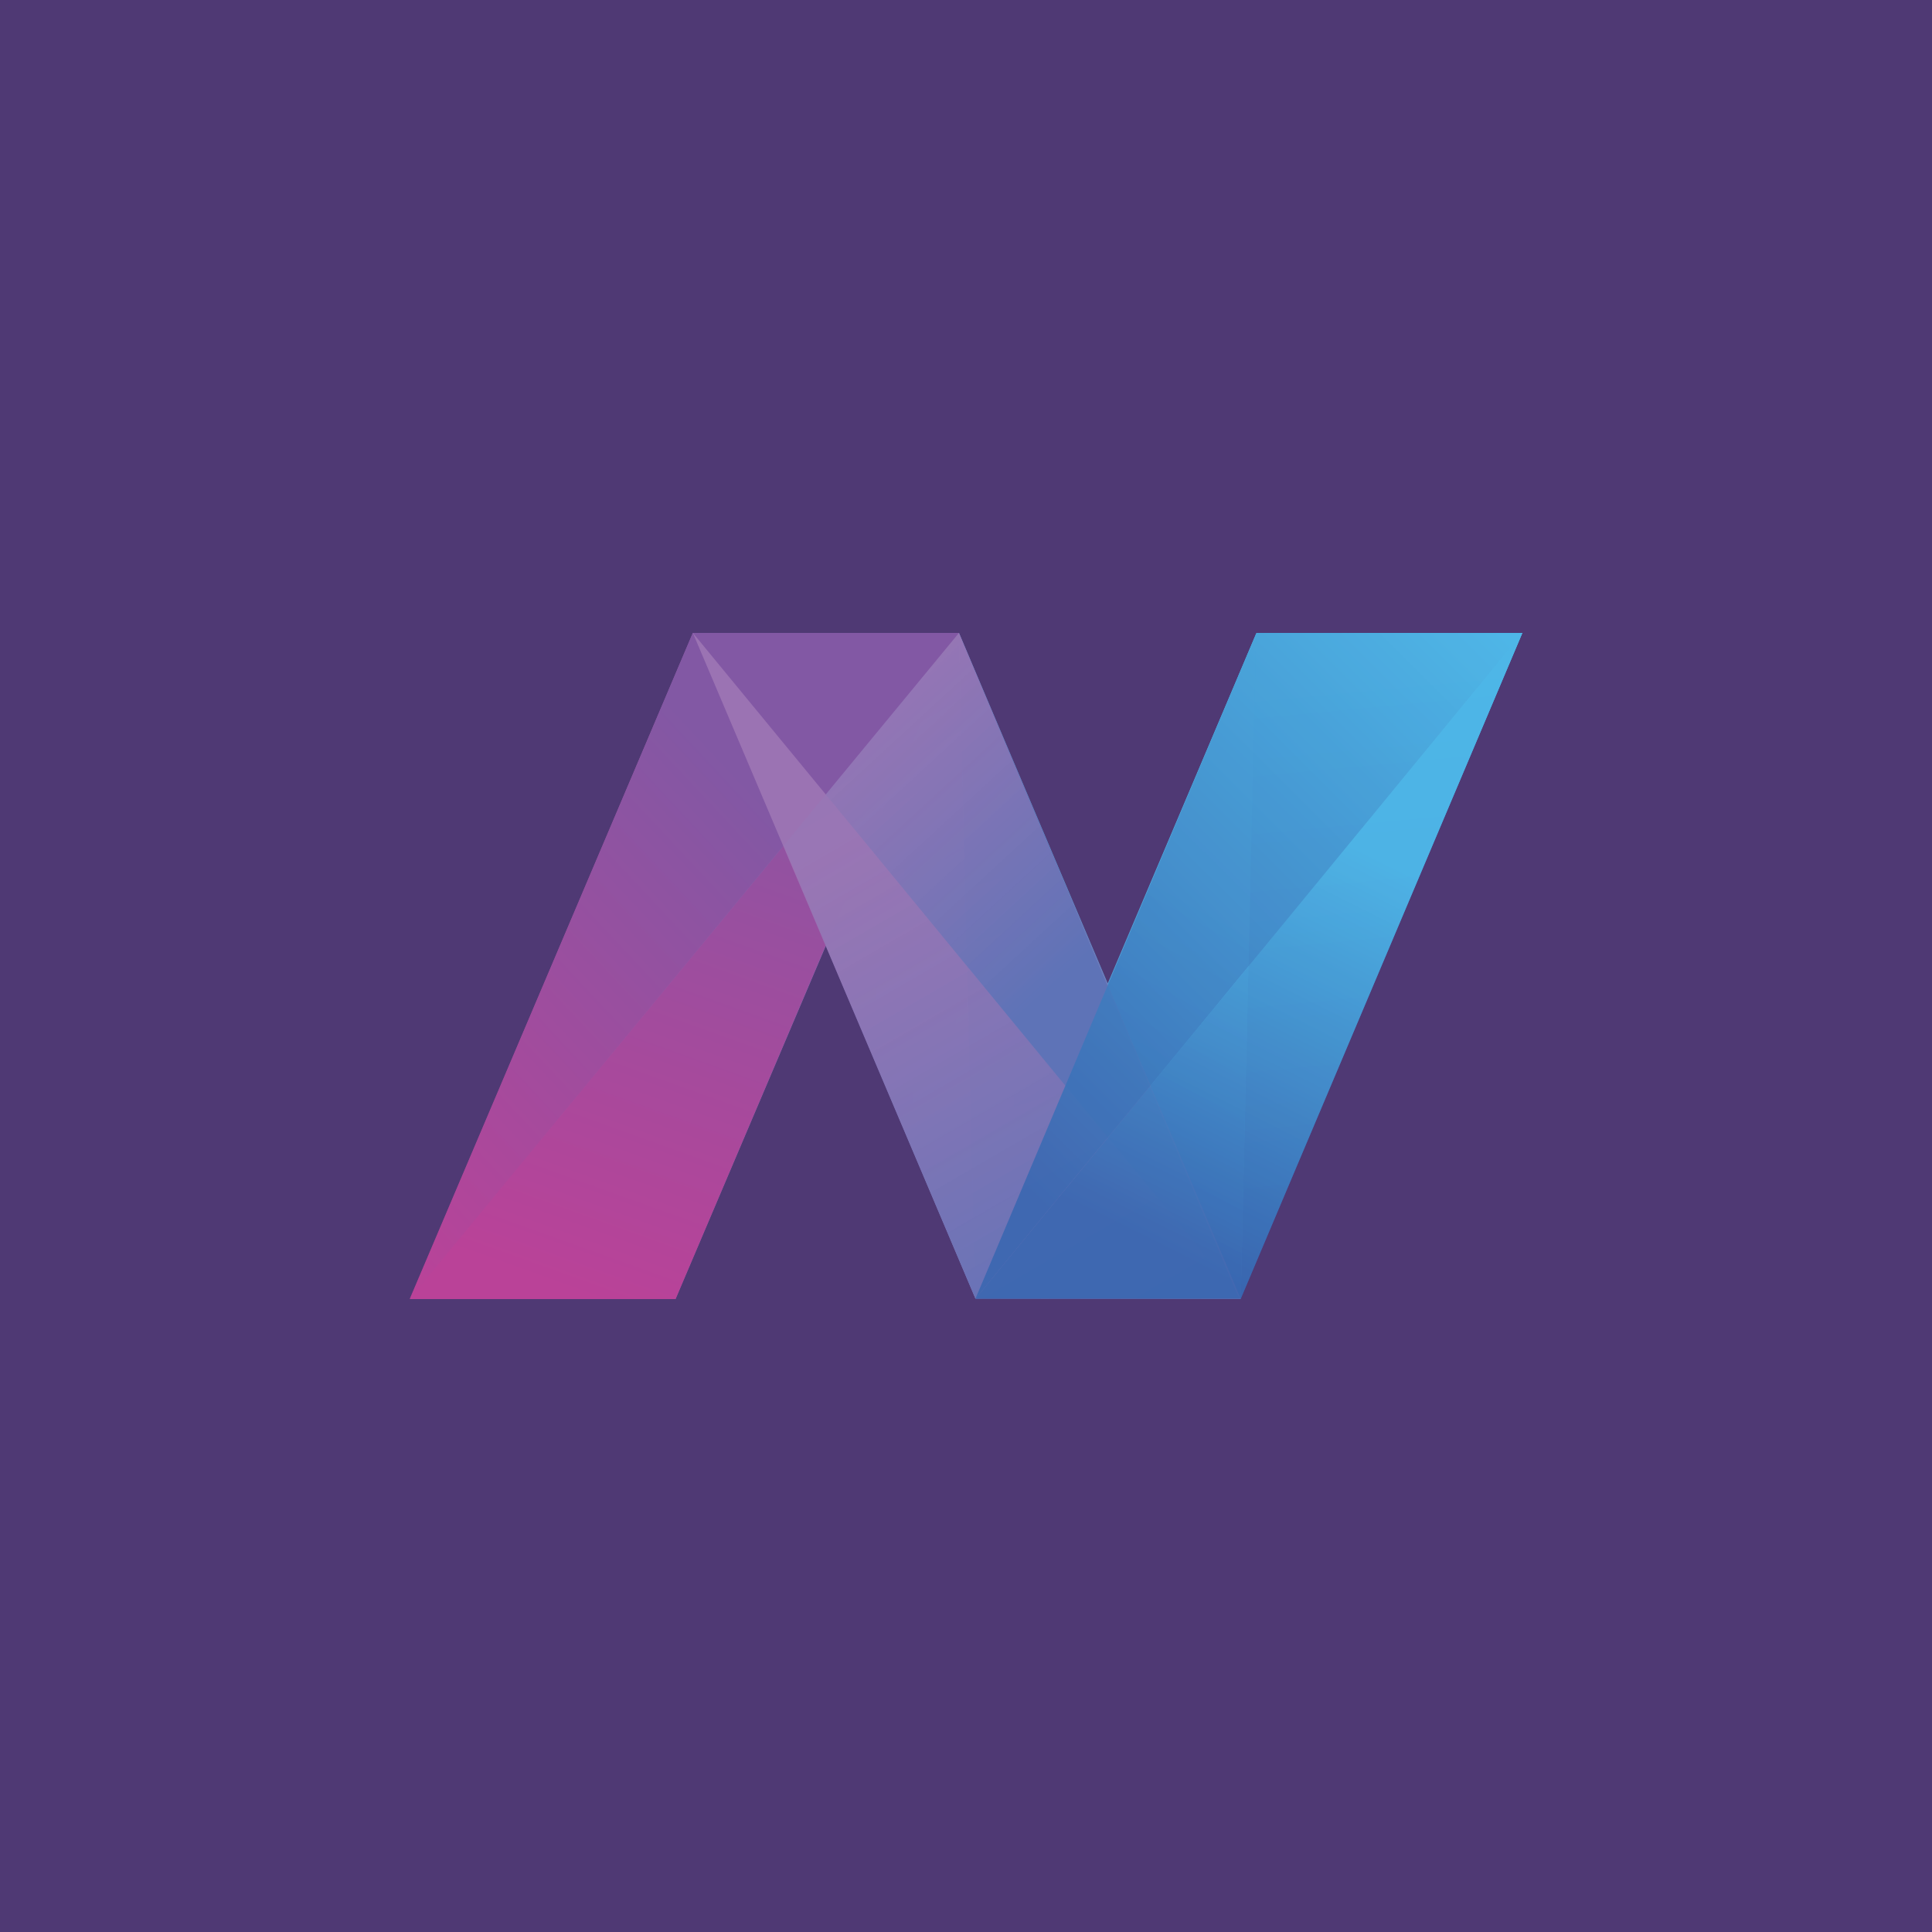
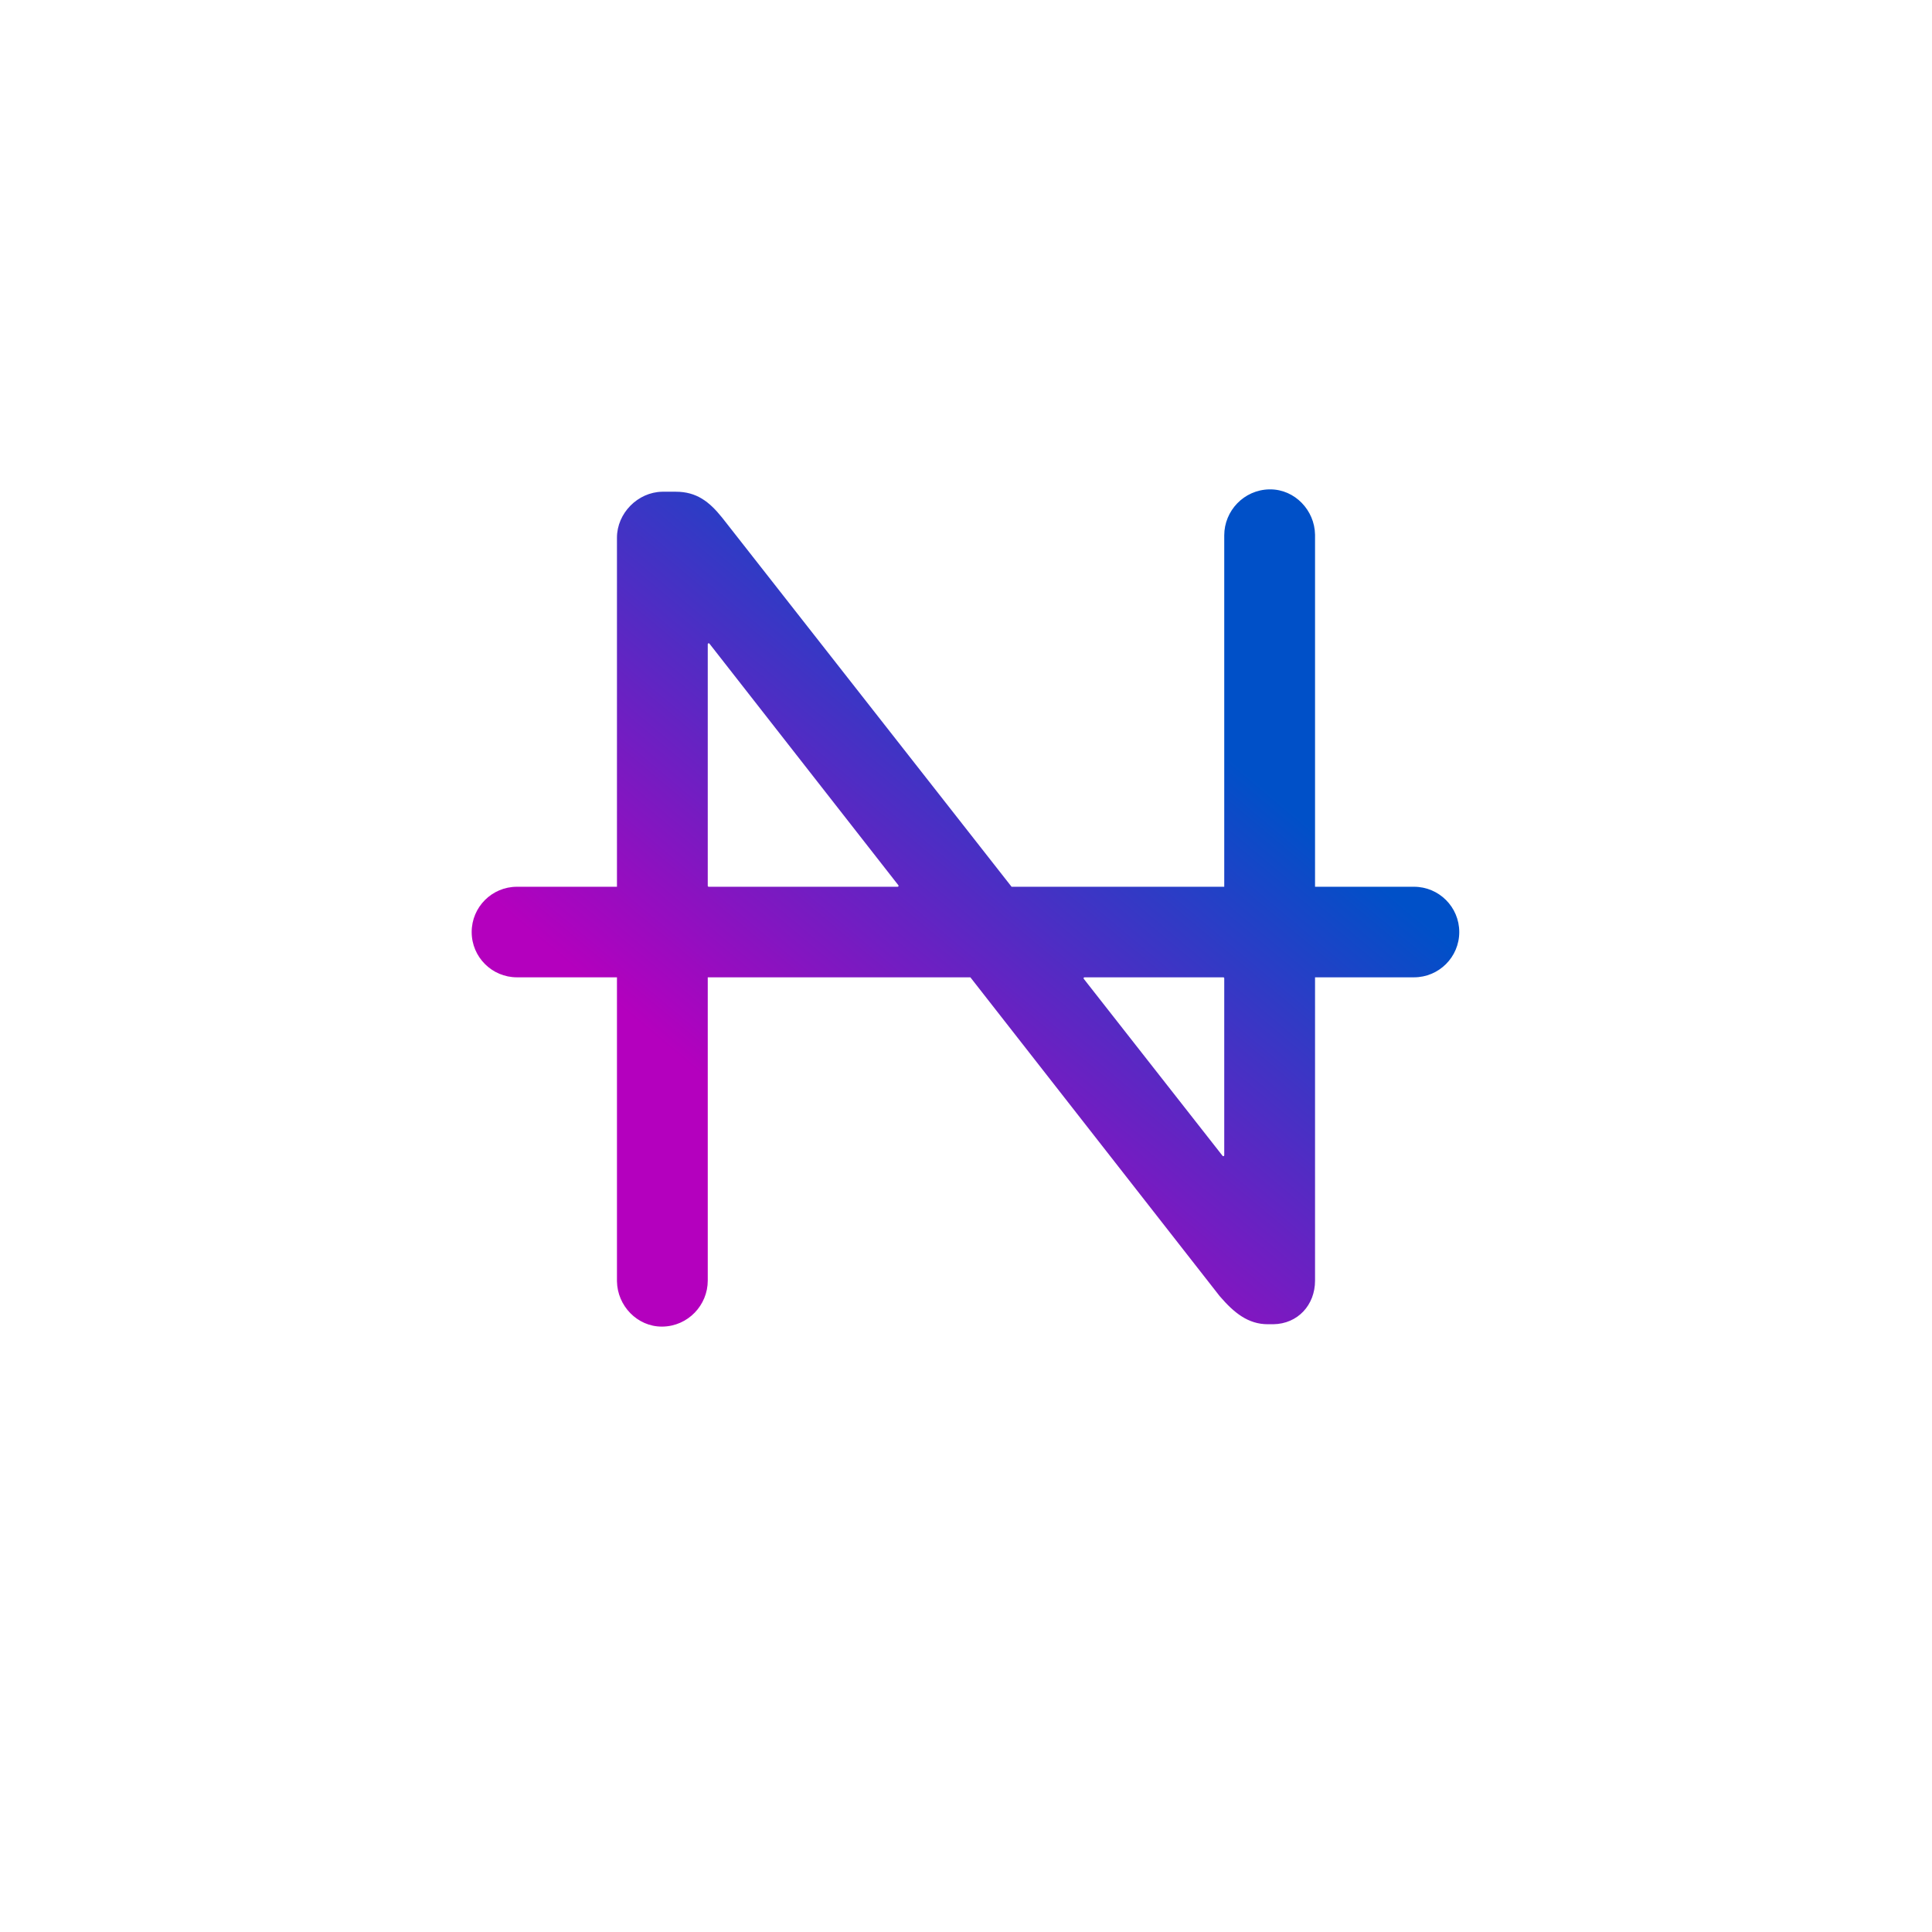
- <svg xmlns="http://www.w3.org/2000/svg" version="1.1" id="Layer_1" x="0px" y="0px" viewBox="0 0 512 512" style="enable-background:new 0 0 512 512;" xml:space="preserve">
-   <style type="text/css">
- 	.st0{fill:#151617;}
- 	.st1{fill:#4F3974;}
- 	.st2{fill:url(#SVGID_1_);}
- 	.st3{fill:url(#SVGID_2_);}
- 	.st4{fill:url(#SVGID_3_);}
- 	.st5{fill:url(#SVGID_4_);}
- 	.st6{fill:url(#SVGID_5_);}
- 	.st7{fill:url(#SVGID_6_);}
- 	.st8{fill:url(#SVGID_7_);}
- 	.st9{fill:url(#SVGID_8_);}
- 	.st10{fill:url(#SVGID_9_);}
- 	.st11{fill:url(#SVGID_10_);}
- 	.st12{fill:url(#SVGID_11_);}
- 	.st13{fill:url(#SVGID_12_);}
- 	.st14{fill:url(#SVGID_13_);}
- 	.st15{fill:url(#SVGID_14_);}
- 	.st16{fill:url(#SVGID_15_);}
- 	.st17{fill:url(#SVGID_16_);}
- 	.st18{fill:url(#SVGID_17_);}
- 	.st19{fill:url(#SVGID_18_);}
- 	.st20{fill:url(#SVGID_19_);}
- 	.st21{fill:url(#SVGID_20_);}
- 	.st22{fill:url(#SVGID_21_);}
- 	.st23{opacity:0.89;fill:url(#SVGID_22_);enable-background:new    ;}
- 	.st24{opacity:0.89;fill:url(#SVGID_23_);enable-background:new    ;}
- 	.st25{fill:url(#SVGID_24_);}
- 	.st26{fill:url(#SVGID_25_);}
- 	.st27{fill:url(#SVGID_26_);}
- 	.st28{fill:url(#SVGID_27_);}
- 	.st29{fill:url(#SVGID_28_);}
- 	.st30{fill:url(#SVGID_29_);}
- 	.st31{fill:url(#SVGID_30_);}
- 	.st32{fill:url(#SVGID_31_);}
- 	.st33{fill:url(#SVGID_32_);}
- 	.st34{fill:url(#SVGID_33_);}
- 	.st35{fill:url(#SVGID_34_);}
- 	.st36{opacity:0.89;fill:url(#SVGID_35_);enable-background:new    ;}
- 	.st37{opacity:0.89;fill:url(#SVGID_36_);enable-background:new    ;}
- 	.st38{fill:url(#SVGID_37_);}
- 	.st39{fill:url(#SVGID_38_);}
- 	.st40{fill:url(#SVGID_39_);}
- 	.st41{fill:url(#SVGID_40_);}
- 	.st42{fill:url(#SVGID_41_);}
- 	.st43{fill:url(#SVGID_42_);}
- 	.st44{fill:url(#SVGID_43_);}
- 	.st45{fill:url(#SVGID_44_);}
- 	.st46{fill:url(#SVGID_45_);}
- 	.st47{opacity:0.89;fill:url(#SVGID_46_);enable-background:new    ;}
- 	.st48{opacity:0.89;fill:url(#SVGID_47_);enable-background:new    ;}
- 	.st49{display:none;}
- 	.st50{display:inline;}
- 	.st51{fill:url(#SVGID_48_);}
- 	.st52{fill:url(#SVGID_49_);}
- 	.st53{fill:url(#SVGID_50_);}
- 	.st54{fill:url(#SVGID_51_);}
- 	.st55{fill:url(#SVGID_52_);}
- 	.st56{fill:url(#SVGID_53_);}
- 	.st57{fill:#CDB3B9;}
- 	.st58{display:none;fill:url(#SVGID_54_);}
- 	.st59{fill:url(#SVGID_55_);}
- 	.st60{fill:url(#SVGID_56_);}
- 	.st61{fill:url(#SVGID_57_);}
- 	.st62{fill:url(#SVGID_58_);}
- 	.st63{fill:url(#SVGID_59_);}
- 	.st64{fill:url(#SVGID_60_);}
- 	.st65{fill:url(#SVGID_61_);}
- 	.st66{display:none;fill:url(#SVGID_62_);}
- 	.st67{fill:url(#SVGID_63_);}
- 	.st68{fill:url(#SVGID_64_);}
- 	.st69{fill:url(#SVGID_65_);}
- 	.st70{fill:url(#SVGID_66_);}
- 	.st71{fill:url(#SVGID_67_);}
- 	.st72{fill:url(#SVGID_68_);}
- 	.st73{fill:url(#SVGID_69_);}
- 	.st74{fill:url(#SVGID_70_);}
- 	.st75{fill:url(#SVGID_71_);}
- 	.st76{fill:url(#SVGID_72_);}
- 	.st77{fill:url(#SVGID_73_);}
- 	.st78{fill:url(#SVGID_74_);}
- 	.st79{fill:url(#SVGID_75_);}
- 	.st80{fill:url(#SVGID_76_);}
- 	.st81{fill:url(#SVGID_77_);}
- 	.st82{fill:url(#SVGID_78_);}
- 	.st83{fill:url(#SVGID_79_);}
- 	.st84{fill:url(#SVGID_80_);}
- 	.st85{fill:url(#SVGID_81_);}
- 	.st86{fill:url(#SVGID_82_);}
- 	.st87{fill:url(#SVGID_83_);}
- 	.st88{fill:url(#SVGID_84_);}
- </style>
-   <rect x="-8.27" y="-8.27" class="st1" width="528.55" height="528.55" />
-   <g>
-     <linearGradient id="SVGID_1_" gradientUnits="userSpaceOnUse" x1="2113.051" y1="-2348.056" x2="1645.438" y2="-2348.056" gradientTransform="matrix(0.5052 0 0 -0.5052 -697.5277 -930.1441)">
-       <stop offset="0" style="stop-color:#38C3ED" />
-       <stop offset="0.53" style="stop-color:#6F81C0" />
-       <stop offset="1" style="stop-color:#B94298" />
+ <svg xmlns="http://www.w3.org/2000/svg" width="1024px" height="1024px" viewBox="0 0 1024 1024" version="1.1">
+   <defs>
+     <linearGradient x1="72.171%" y1="27.928%" x2="27.141%" y2="73.592%" id="linearGradient-1">
+       <stop stop-color="#0050C8" offset="0%" />
+       <stop stop-color="#B400BE" offset="100%" />
    </linearGradient>
-     <polygon class="st2" points="332.98,167.73 403.44,167.73 328.78,343.61 328.61,344.02 258.5,344.02 258.33,343.61 218.86,250.63    179.02,344.27 108.77,344.02 183.61,167.73 254.13,167.73 293.56,260.62  " />
-     <linearGradient id="SVGID_2_" gradientUnits="userSpaceOnUse" x1="1678.489" y1="-2518.481" x2="1798.554" y2="-2184.026" gradientTransform="matrix(0.5052 0 0 -0.5052 -697.5277 -930.1441)">
-       <stop offset="0" style="stop-color:#BA4298" />
-       <stop offset="1" style="stop-color:#8258A4" />
-     </linearGradient>
-     <polygon class="st3" points="108.56,344.27 179.02,344.27 253.92,167.98  " />
-     <linearGradient id="SVGID_3_" gradientUnits="userSpaceOnUse" x1="2116.671" y1="-2465.062" x2="2091.343" y2="-2197.939" gradientTransform="matrix(0.5052 0 0 -0.5052 -697.5277 -930.1441)">
-       <stop offset="0" style="stop-color:#3966B0" />
-       <stop offset="1" style="stop-color:#4EB6E7" />
-     </linearGradient>
-     <polygon class="st4" points="403.44,167.73 328.8,344.18 332.89,167.98  " />
-     <linearGradient id="SVGID_4_" gradientUnits="userSpaceOnUse" x1="1958.751" y1="-2486.983" x2="2044.14" y2="-2333.075" gradientTransform="matrix(0.5052 0 0 -0.5052 -697.5277 -930.1441)">
-       <stop offset="0" style="stop-color:#3966B0" />
-       <stop offset="1" style="stop-color:#4EB6E7" />
-     </linearGradient>
-     <polygon class="st5" points="258.5,343.9 332.89,167.98 328.8,344.18  " />
-     <linearGradient id="SVGID_5_" gradientUnits="userSpaceOnUse" x1="1825.038" y1="-2238.378" x2="1912.402" y2="-2389.844" gradientTransform="matrix(0.5052 0 0 -0.5052 -697.5277 -930.1441)">
-       <stop offset="0" style="stop-color:#5E73B7" />
-       <stop offset="1" style="stop-color:#9E76B4;stop-opacity:0.9" />
-     </linearGradient>
-     <polygon class="st6" points="184.11,168.17 258.5,344.09 254.13,167.73  " />
-     <linearGradient id="SVGID_6_" gradientUnits="userSpaceOnUse" x1="1890.195" y1="-2285.116" x2="1961.426" y2="-2520.262" gradientTransform="matrix(0.5052 0 0 -0.5052 -697.5277 -930.1441)">
-       <stop offset="0" style="stop-color:#5E73B7" />
-       <stop offset="1" style="stop-color:#9E76B4;stop-opacity:0.9" />
-     </linearGradient>
-     <polygon class="st7" points="328.8,344.18 254.13,167.73 258.5,344.09  " />
-     <linearGradient id="SVGID_7_" gradientUnits="userSpaceOnUse" x1="1951.617" y1="-2341.618" x2="1830.258" y2="-2209.845" gradientTransform="matrix(0.5052 0 0 -0.5052 -697.5277 -930.1441)">
-       <stop offset="0" style="stop-color:#5E73B7" />
-       <stop offset="1" style="stop-color:#9E76B4;stop-opacity:0.9" />
-     </linearGradient>
-     <polygon class="st8" points="254.13,167.73 183.61,167.73 328.31,344  " />
-     <linearGradient id="SVGID_8_" gradientUnits="userSpaceOnUse" x1="1543.967" y1="-2465.906" x2="1772.641" y2="-2252.062" gradientTransform="matrix(0.5052 0 0 -0.5052 -697.5277 -930.1441)">
-       <stop offset="0" style="stop-color:#BA4298" />
-       <stop offset="1" style="stop-color:#8258A4" />
-     </linearGradient>
-     <polygon class="st9" points="108.56,344.27 183.61,167.73 254.13,167.73  " />
-     <linearGradient id="SVGID_9_" gradientUnits="userSpaceOnUse" x1="1968.282" y1="-2533.253" x2="1823.657" y2="-2283.942" gradientTransform="matrix(0.5052 0 0 -0.5052 -697.5277 -930.1441)">
-       <stop offset="0" style="stop-color:#5E73B7" />
-       <stop offset="1" style="stop-color:#9E76B4;stop-opacity:0.9" />
-     </linearGradient>
-     <polygon class="st10" points="183.61,167.73 328.8,344.18 258.5,344.18  " />
-     <linearGradient id="SVGID_10_" gradientUnits="userSpaceOnUse" x1="1883.873" y1="-2430.615" x2="2154.598" y2="-2158.989" gradientTransform="matrix(0.5052 0 0 -0.5052 -697.5277 -930.1441)">
-       <stop offset="0" style="stop-color:#3966B0" />
-       <stop offset="1" style="stop-color:#4EB6E7" />
-     </linearGradient>
-     <polygon style="opacity:0.89;fill:url(#SVGID_10_);enable-background:new    ;" points="403.44,167.73 332.98,167.73 258.5,344.18     " />
-     <linearGradient id="SVGID_11_" gradientUnits="userSpaceOnUse" x1="1978.61" y1="-2489.784" x2="2083.502" y2="-2281.007" gradientTransform="matrix(0.5052 0 0 -0.5052 -697.5277 -930.1441)">
-       <stop offset="0" style="stop-color:#3966B0" />
-       <stop offset="1" style="stop-color:#4EB6E7" />
-     </linearGradient>
-     <polygon style="opacity:0.89;fill:url(#SVGID_11_);enable-background:new    ;" points="328.8,344.18 258.5,344.18 403.44,167.73     " />
+   </defs>
+   <g id="N" stroke="none" stroke-width="1" fill="none" fill-rule="evenodd">
+     <rect id="Background" x="0" y="0" width="1024" height="1024" />
+     <path d="M673.25,259.375 C686.244,259.375 696.787,270.401 696.997,283.357 L697,283.75 L697,470 L749.438,470 C762.692,470 773.438,480.745 773.438,494 C773.438,507.255 762.692,518 749.438,518 L697,518 L697,678.75 C697,691.744 687.812,701.675 674.893,701.872 L674.5,701.875 L672,701.875 C661.541,701.875 654.11,695.819 646.727,687.283 L646.375,686.875 L514.318,518 L375.125,518 L375.125,678.75 C375.125,691.744 364.711,702.9 351.162,703.125 L350.75,703.125 C337.756,703.125 327.213,692.099 327.003,679.143 L327,678.75 L327,518 L274,518 C260.745,518 250,507.255 250,494 C250,480.745 260.745,470 274,470 L327,470 L327,285 C327,272.006 338.026,260.85 350.982,260.628 L351.375,260.625 L358.25,260.625 C369.154,260.625 375.948,265.909 382.615,274.201 L383.25,275 L536.156,470 L648.875,470 L648.875,283.75 C648.875,270.756 659.289,259.6 672.838,259.375 L673.25,259.375 Z M648.375,518 L574.821,518 C574.545,518 574.321,518.224 574.321,518.5 C574.321,518.612 574.359,518.72 574.428,518.809 L647.982,612.611 C648.152,612.828 648.466,612.866 648.684,612.696 C648.804,612.601 648.875,612.456 648.875,612.302 L648.875,518.5 C648.875,518.224 648.651,518 648.375,518 Z M375.125,341.451 L375.125,469.5 C375.125,469.776 375.349,470 375.625,470 L475.757,470 C476.033,470 476.257,469.776 476.257,469.5 C476.257,469.388 476.22,469.28 476.151,469.192 L376.019,341.143 C375.849,340.926 375.535,340.887 375.317,341.057 C375.196,341.152 375.125,341.297 375.125,341.451 Z" id="Shape" fill="url(#linearGradient-1)" fill-rule="nonzero" />
  </g>
</svg>
